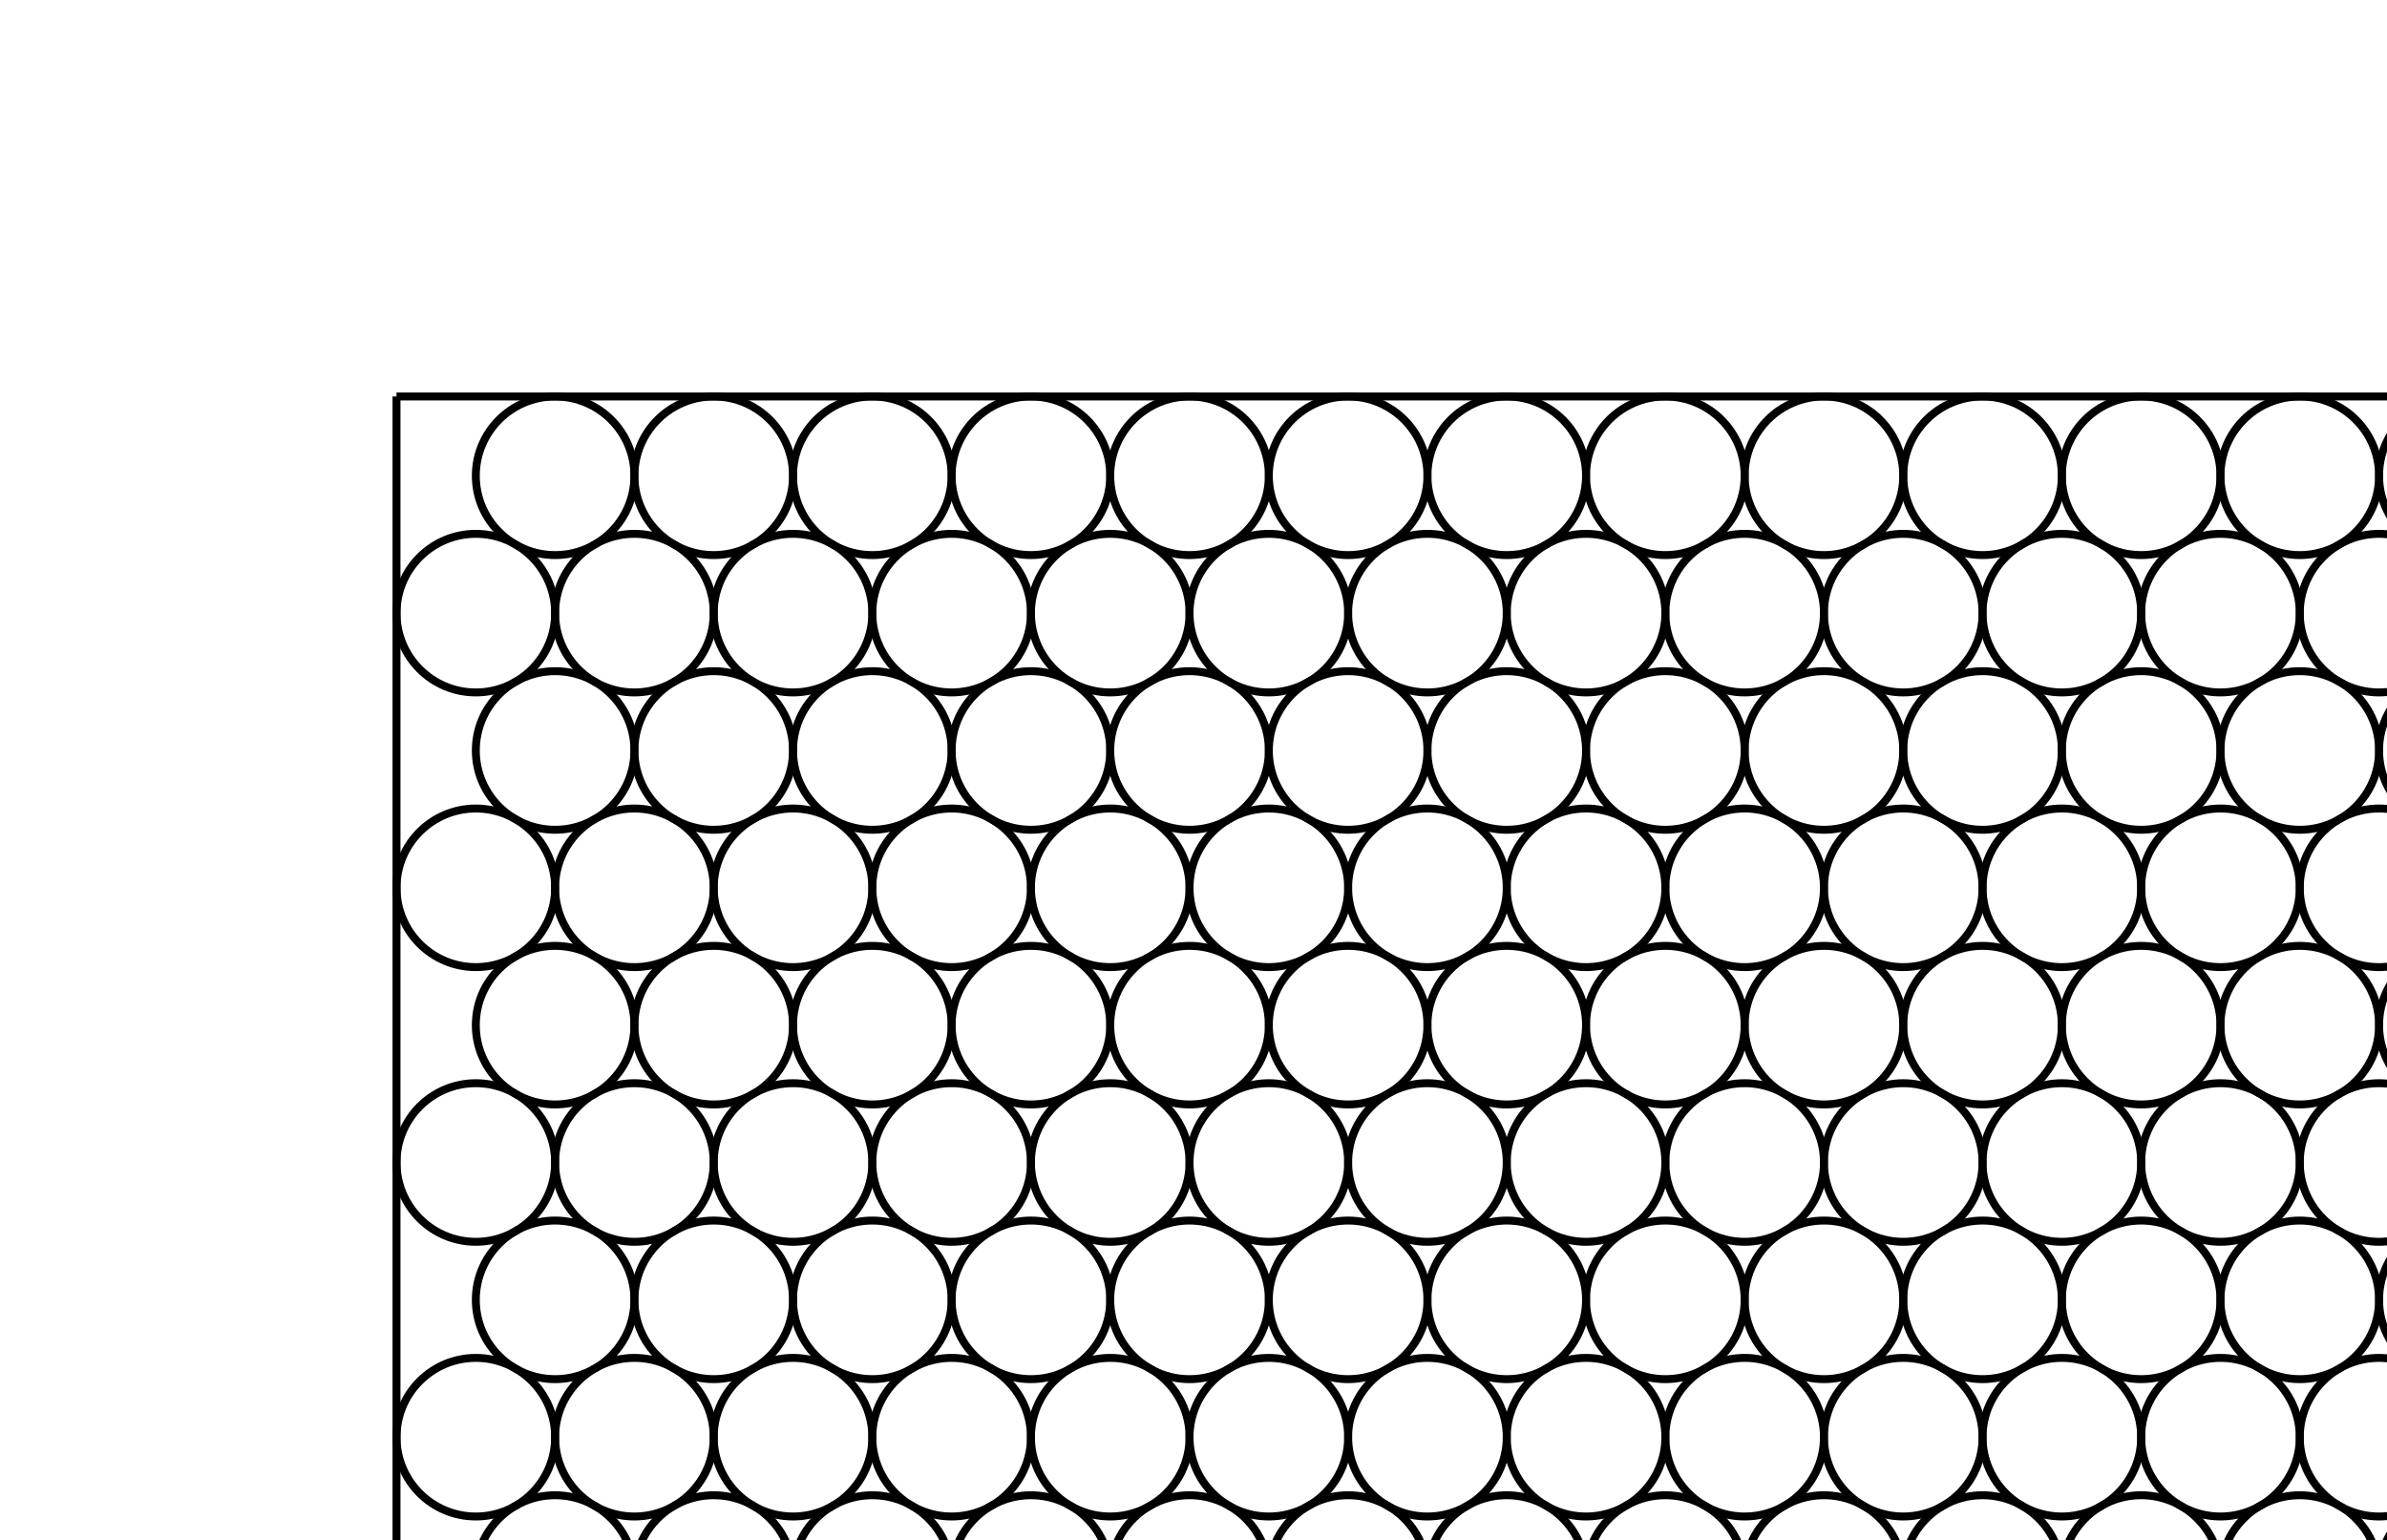
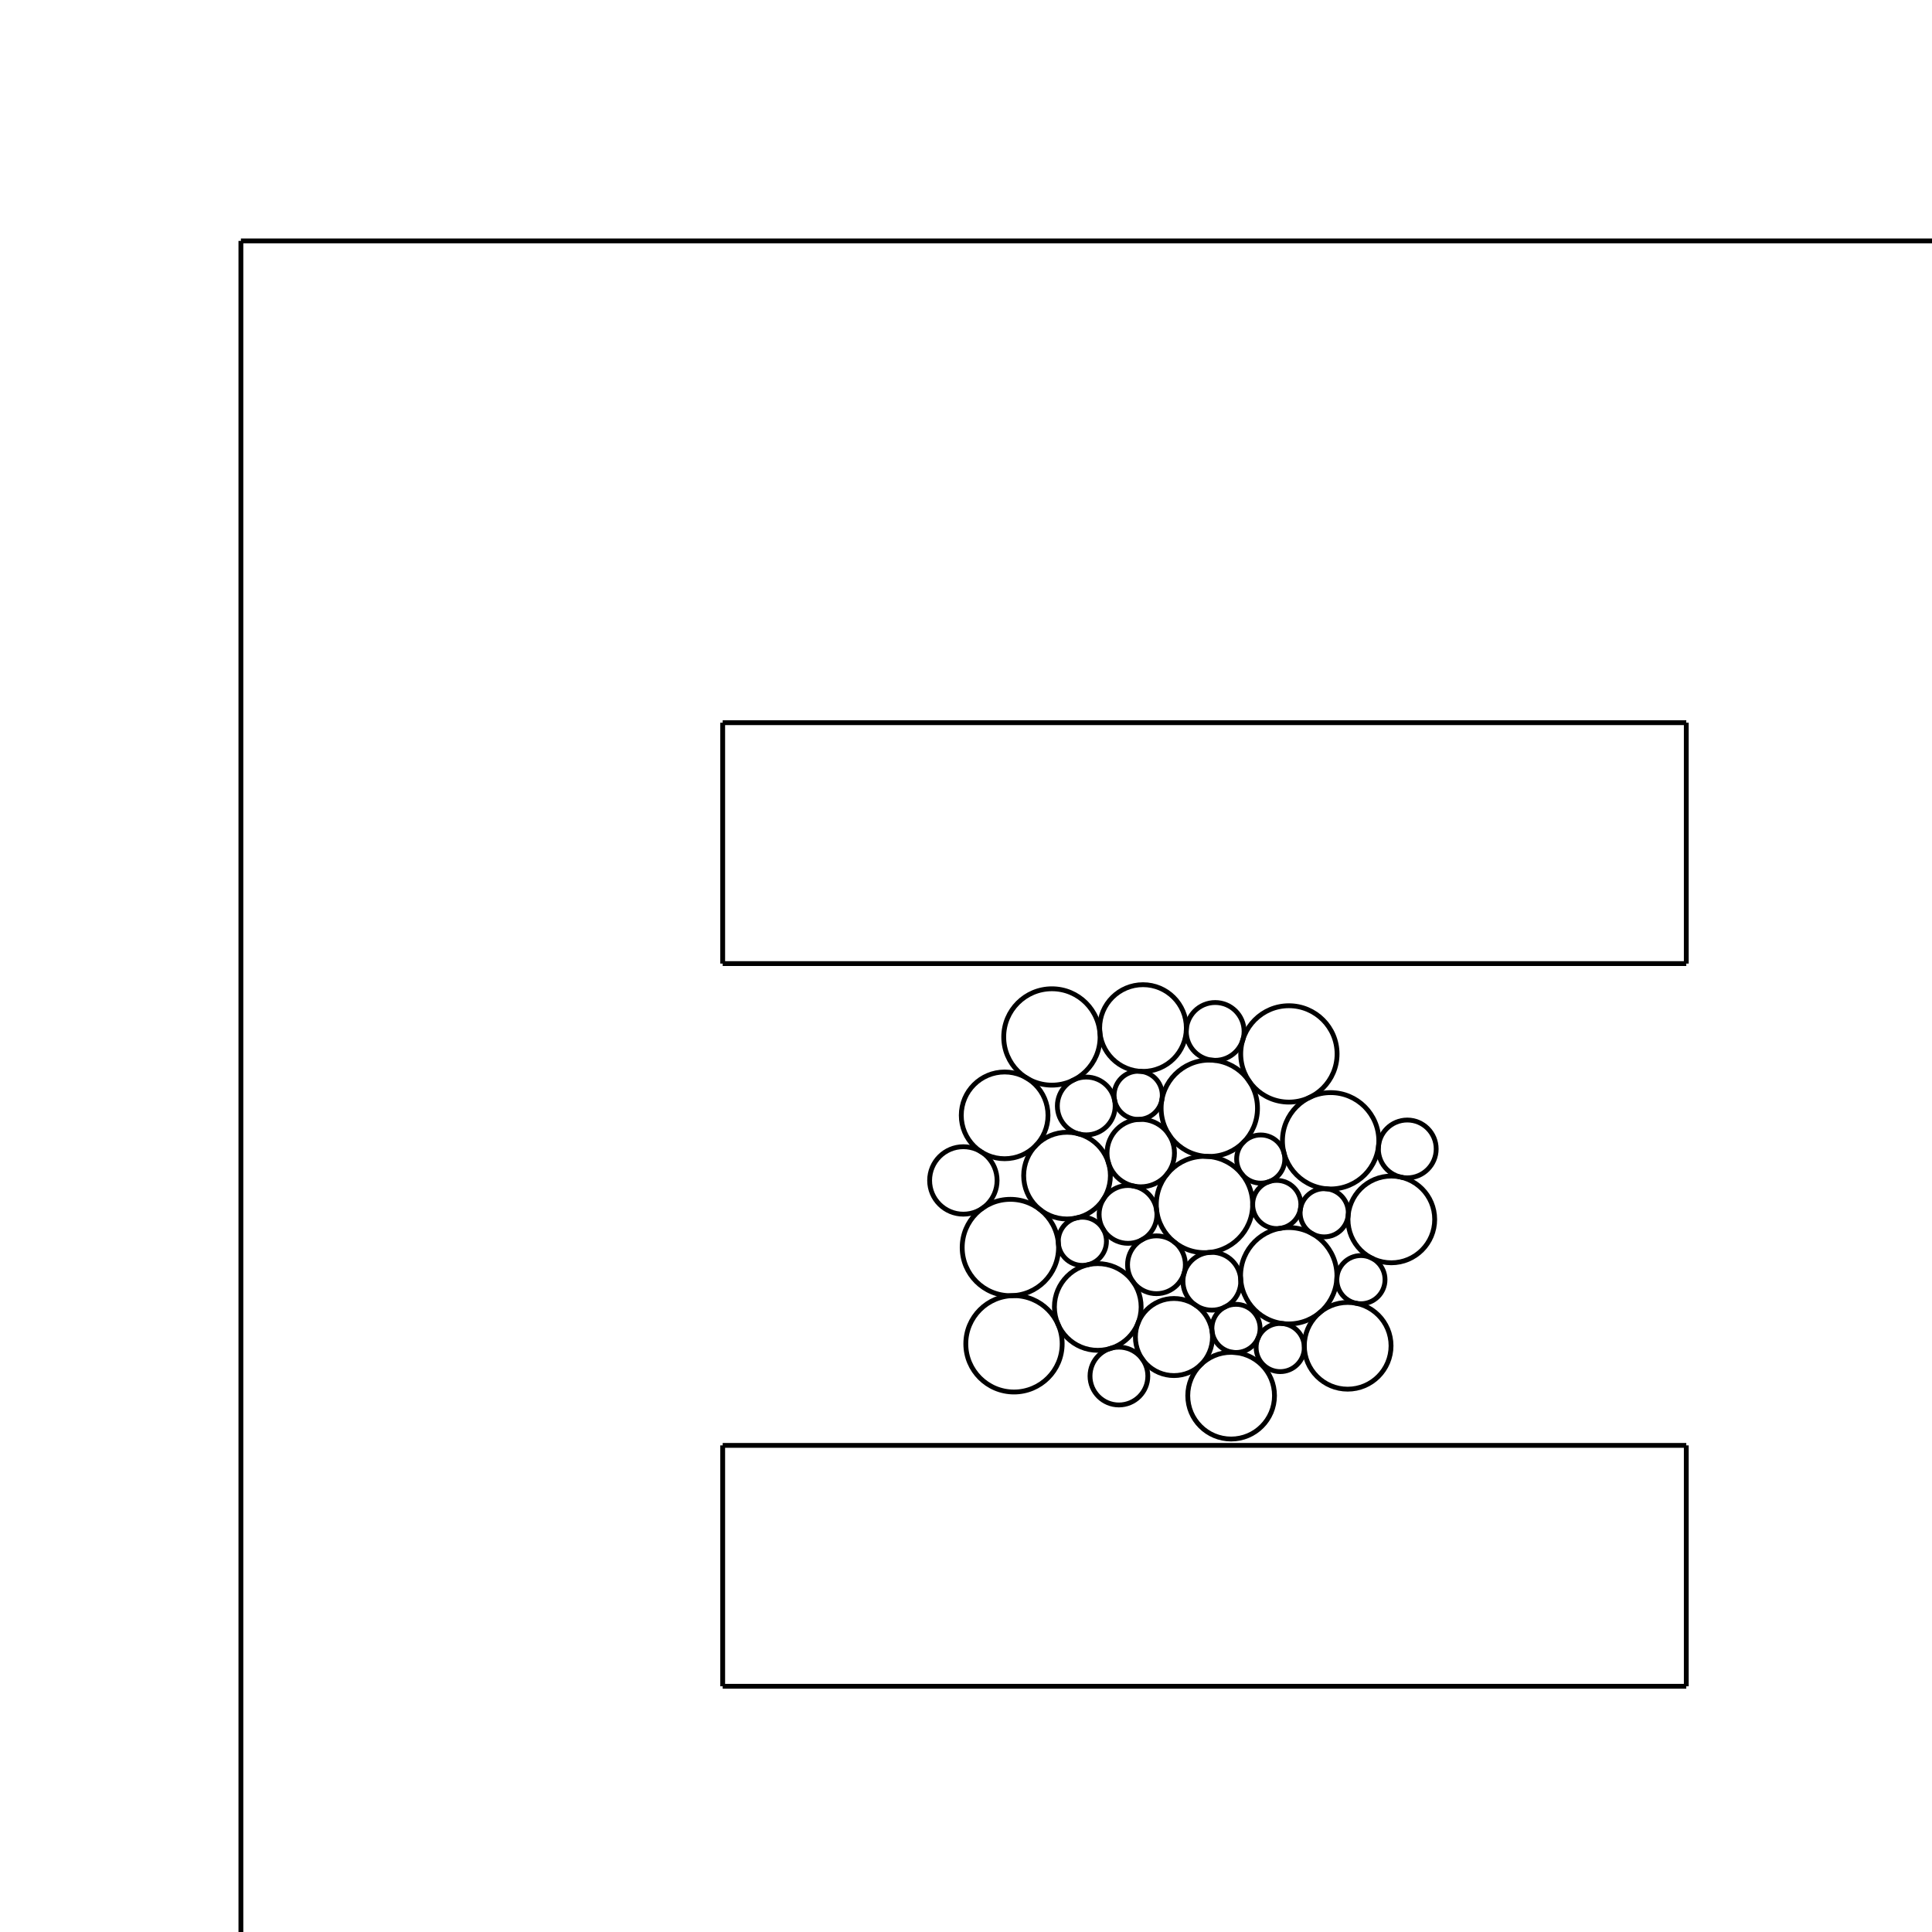
<svg xmlns="http://www.w3.org/2000/svg" baseProfile="tiny" height="100%" version="1.2" width="100%">
  <defs />
-   <g transform="translate(200.0,146.6)">
+   <g transform="translate(250.0,250.0)">
    <circle cx="0.0" cy="-0.0" fill="none" r="10.0" stroke="black" stroke-width="1" />
-     <circle cx="20.0" cy="-0.0" fill="none" r="10.0" stroke="black" stroke-width="1" />
-     <circle cx="10.0" cy="-17.32" fill="none" r="10.0" stroke="black" stroke-width="1" />
-     <circle cx="-10.0" cy="-17.32" fill="none" r="10.0" stroke="black" stroke-width="1" />
-     <circle cx="-20.0" cy="0.0" fill="none" r="10.0" stroke="black" stroke-width="1" />
-     <circle cx="-10.0" cy="17.32" fill="none" r="10.0" stroke="black" stroke-width="1" />
-     <circle cx="10.0" cy="17.32" fill="none" r="10.0" stroke="black" stroke-width="1" />
-     <circle cx="30.0" cy="17.32" fill="none" r="10.0" stroke="black" stroke-width="1" />
-     <circle cx="40.0" cy="-0.0" fill="none" r="10.0" stroke="black" stroke-width="1" />
-     <circle cx="30.0" cy="-17.32" fill="none" r="10.0" stroke="black" stroke-width="1" />
-     <circle cx="20.0" cy="-34.64" fill="none" r="10.0" stroke="black" stroke-width="1" />
-     <circle cx="0.0" cy="-34.64" fill="none" r="10.0" stroke="black" stroke-width="1" />
-     <circle cx="-20.0" cy="-34.64" fill="none" r="10.0" stroke="black" stroke-width="1" />
-     <circle cx="-30.0" cy="-17.32" fill="none" r="10.0" stroke="black" stroke-width="1" />
-     <circle cx="-40.0" cy="0.0" fill="none" r="10.0" stroke="black" stroke-width="1" />
-     <circle cx="-30.0" cy="17.32" fill="none" r="10.0" stroke="black" stroke-width="1" />
-     <circle cx="-20.0" cy="34.64" fill="none" r="10.0" stroke="black" stroke-width="1" />
-     <circle cx="-0.0" cy="34.64" fill="none" r="10.0" stroke="black" stroke-width="1" />
-     <circle cx="20.0" cy="34.64" fill="none" r="10.0" stroke="black" stroke-width="1" />
-     <circle cx="40.0" cy="34.64" fill="none" r="10.0" stroke="black" stroke-width="1" />
-     <circle cx="50.0" cy="17.32" fill="none" r="10.0" stroke="black" stroke-width="1" />
-     <circle cx="60.0" cy="-0.0" fill="none" r="10.0" stroke="black" stroke-width="1" />
-     <circle cx="50.0" cy="-17.32" fill="none" r="10.0" stroke="black" stroke-width="1" />
-     <circle cx="40.0" cy="-34.64" fill="none" r="10.0" stroke="black" stroke-width="1" />
-     <circle cx="30.0" cy="-51.96" fill="none" r="10.0" stroke="black" stroke-width="1" />
-     <circle cx="10.0" cy="-51.96" fill="none" r="10.0" stroke="black" stroke-width="1" />
-     <circle cx="-10.0" cy="-51.96" fill="none" r="10.0" stroke="black" stroke-width="1" />
-     <circle cx="-30.0" cy="-51.96" fill="none" r="10.0" stroke="black" stroke-width="1" />
-     <circle cx="-40.0" cy="-34.64" fill="none" r="10.0" stroke="black" stroke-width="1" />
-     <circle cx="-50.0" cy="-17.32" fill="none" r="10.0" stroke="black" stroke-width="1" />
-     <circle cx="-60.0" cy="0.0" fill="none" r="10.0" stroke="black" stroke-width="1" />
-     <circle cx="-50.0" cy="17.32" fill="none" r="10.0" stroke="black" stroke-width="1" />
-     <circle cx="-40.0" cy="34.64" fill="none" r="10.0" stroke="black" stroke-width="1" />
-     <circle cx="-30.0" cy="51.96" fill="none" r="10.0" stroke="black" stroke-width="1" />
-     <circle cx="-10.0" cy="51.96" fill="none" r="10.0" stroke="black" stroke-width="1" />
-     <circle cx="10.0" cy="51.96" fill="none" r="10.0" stroke="black" stroke-width="1" />
-     <circle cx="30.0" cy="51.96" fill="none" r="10.0" stroke="black" stroke-width="1" />
-     <circle cx="70.0" cy="-17.32" fill="none" r="10.0" stroke="black" stroke-width="1" />
-     <circle cx="20.0" cy="-69.28" fill="none" r="10.0" stroke="black" stroke-width="1" />
-     <circle cx="-50.0" cy="-51.96" fill="none" r="10.0" stroke="black" stroke-width="1" />
-     <circle cx="-70.0" cy="17.32" fill="none" r="10.0" stroke="black" stroke-width="1" />
-     <circle cx="-20.0" cy="69.28" fill="none" r="10.0" stroke="black" stroke-width="1" />
-     <circle cx="50.0" cy="51.96" fill="none" r="10.0" stroke="black" stroke-width="1" />
-     <circle cx="60.0" cy="34.64" fill="none" r="10.0" stroke="black" stroke-width="1" />
-     <circle cx="70.0" cy="17.32" fill="none" r="10.0" stroke="black" stroke-width="1" />
-     <circle cx="80.0" cy="-0.0" fill="none" r="10.0" stroke="black" stroke-width="1" />
-     <circle cx="60.0" cy="-34.64" fill="none" r="10.0" stroke="black" stroke-width="1" />
-     <circle cx="50.0" cy="-51.96" fill="none" r="10.0" stroke="black" stroke-width="1" />
-     <circle cx="40.0" cy="-69.28" fill="none" r="10.0" stroke="black" stroke-width="1" />
-     <circle cx="0.0" cy="-69.28" fill="none" r="10.0" stroke="black" stroke-width="1" />
-     <circle cx="-20.0" cy="-69.28" fill="none" r="10.0" stroke="black" stroke-width="1" />
-     <circle cx="-40.0" cy="-69.28" fill="none" r="10.0" stroke="black" stroke-width="1" />
-     <circle cx="-60.0" cy="-34.64" fill="none" r="10.0" stroke="black" stroke-width="1" />
-     <circle cx="-70.0" cy="-17.32" fill="none" r="10.0" stroke="black" stroke-width="1" />
-     <circle cx="-80.0" cy="0.0" fill="none" r="10.0" stroke="black" stroke-width="1" />
-     <circle cx="-60.0" cy="34.64" fill="none" r="10.0" stroke="black" stroke-width="1" />
-     <circle cx="-50.0" cy="51.96" fill="none" r="10.0" stroke="black" stroke-width="1" />
-     <circle cx="-40.0" cy="69.28" fill="none" r="10.0" stroke="black" stroke-width="1" />
-     <circle cx="-0.0" cy="69.28" fill="none" r="10.0" stroke="black" stroke-width="1" />
-     <circle cx="20.0" cy="69.28" fill="none" r="10.0" stroke="black" stroke-width="1" />
-     <circle cx="40.0" cy="69.28" fill="none" r="10.0" stroke="black" stroke-width="1" />
-     <circle cx="90.0" cy="-17.32" fill="none" r="10.0" stroke="black" stroke-width="1" />
-     <circle cx="30.0" cy="-86.6" fill="none" r="10.0" stroke="black" stroke-width="1" />
-     <circle cx="-60.0" cy="-69.28" fill="none" r="10.0" stroke="black" stroke-width="1" />
-     <circle cx="-90.0" cy="17.32" fill="none" r="10.0" stroke="black" stroke-width="1" />
-     <circle cx="-30.0" cy="86.6" fill="none" r="10.0" stroke="black" stroke-width="1" />
-     <circle cx="60.0" cy="69.28" fill="none" r="10.0" stroke="black" stroke-width="1" />
-     <circle cx="70.0" cy="51.96" fill="none" r="10.0" stroke="black" stroke-width="1" />
-     <circle cx="80.0" cy="34.64" fill="none" r="10.0" stroke="black" stroke-width="1" />
-     <circle cx="90.0" cy="17.32" fill="none" r="10.0" stroke="black" stroke-width="1" />
-     <circle cx="80.0" cy="-34.64" fill="none" r="10.0" stroke="black" stroke-width="1" />
-     <circle cx="70.0" cy="-51.96" fill="none" r="10.0" stroke="black" stroke-width="1" />
-     <circle cx="60.0" cy="-69.28" fill="none" r="10.0" stroke="black" stroke-width="1" />
-     <circle cx="10.0" cy="-86.6" fill="none" r="10.0" stroke="black" stroke-width="1" />
-     <circle cx="-10.0" cy="-86.6" fill="none" r="10.0" stroke="black" stroke-width="1" />
-     <circle cx="-30.0" cy="-86.6" fill="none" r="10.0" stroke="black" stroke-width="1" />
-     <circle cx="-70.0" cy="-51.96" fill="none" r="10.0" stroke="black" stroke-width="1" />
-     <circle cx="-80.0" cy="-34.64" fill="none" r="10.0" stroke="black" stroke-width="1" />
-     <circle cx="-90.0" cy="-17.32" fill="none" r="10.0" stroke="black" stroke-width="1" />
-     <circle cx="-80.0" cy="34.64" fill="none" r="10.0" stroke="black" stroke-width="1" />
-     <circle cx="-70.0" cy="51.96" fill="none" r="10.0" stroke="black" stroke-width="1" />
-     <circle cx="-60.0" cy="69.28" fill="none" r="10.0" stroke="black" stroke-width="1" />
-     <circle cx="-10.0" cy="86.6" fill="none" r="10.0" stroke="black" stroke-width="1" />
-     <circle cx="10.0" cy="86.6" fill="none" r="10.0" stroke="black" stroke-width="1" />
-     <circle cx="30.0" cy="86.6" fill="none" r="10.0" stroke="black" stroke-width="1" />
-     <circle cx="100.0" cy="-34.64" fill="none" r="10.0" stroke="black" stroke-width="1" />
-     <circle cx="-80.0" cy="-69.28" fill="none" r="10.0" stroke="black" stroke-width="1" />
-     <circle cx="-100.0" cy="34.64" fill="none" r="10.0" stroke="black" stroke-width="1" />
-     <circle cx="80.0" cy="69.28" fill="none" r="10.0" stroke="black" stroke-width="1" />
-     <circle cx="100.0" cy="-0.0" fill="none" r="10.0" stroke="black" stroke-width="1" />
-     <circle cx="50.0" cy="-86.6" fill="none" r="10.0" stroke="black" stroke-width="1" />
-     <circle cx="-50.0" cy="-86.6" fill="none" r="10.0" stroke="black" stroke-width="1" />
-     <circle cx="-100.0" cy="0.0" fill="none" r="10.0" stroke="black" stroke-width="1" />
-     <circle cx="-50.0" cy="86.6" fill="none" r="10.0" stroke="black" stroke-width="1" />
-     <circle cx="50.0" cy="86.6" fill="none" r="10.0" stroke="black" stroke-width="1" />
-     <circle cx="110.0" cy="-17.32" fill="none" r="10.0" stroke="black" stroke-width="1" />
-     <circle cx="-70.0" cy="-86.6" fill="none" r="10.0" stroke="black" stroke-width="1" />
-     <circle cx="-110.0" cy="17.32" fill="none" r="10.0" stroke="black" stroke-width="1" />
-     <circle cx="70.0" cy="86.6" fill="none" r="10.0" stroke="black" stroke-width="1" />
-     <circle cx="90.0" cy="51.96" fill="none" r="10.0" stroke="black" stroke-width="1" />
-     <circle cx="100.0" cy="34.64" fill="none" r="10.0" stroke="black" stroke-width="1" />
-     <circle cx="110.0" cy="17.32" fill="none" r="10.0" stroke="black" stroke-width="1" />
-     <circle cx="90.0" cy="-51.96" fill="none" r="10.0" stroke="black" stroke-width="1" />
-     <circle cx="80.0" cy="-69.28" fill="none" r="10.0" stroke="black" stroke-width="1" />
-     <circle cx="70.0" cy="-86.6" fill="none" r="10.0" stroke="black" stroke-width="1" />
-     <circle cx="-90.0" cy="-51.96" fill="none" r="10.0" stroke="black" stroke-width="1" />
-     <circle cx="-100.0" cy="-34.64" fill="none" r="10.0" stroke="black" stroke-width="1" />
-     <circle cx="-110.0" cy="-17.32" fill="none" r="10.0" stroke="black" stroke-width="1" />
-     <circle cx="-90.0" cy="51.96" fill="none" r="10.0" stroke="black" stroke-width="1" />
-     <circle cx="-80.0" cy="69.28" fill="none" r="10.0" stroke="black" stroke-width="1" />
-     <circle cx="-70.0" cy="86.6" fill="none" r="10.0" stroke="black" stroke-width="1" />
-     <circle cx="120.0" cy="-34.64" fill="none" r="10.0" stroke="black" stroke-width="1" />
-     <circle cx="-90.0" cy="-86.6" fill="none" r="10.0" stroke="black" stroke-width="1" />
-     <circle cx="-120.0" cy="34.64" fill="none" r="10.0" stroke="black" stroke-width="1" />
-     <circle cx="90.0" cy="86.6" fill="none" r="10.0" stroke="black" stroke-width="1" />
-     <circle cx="120.0" cy="-0.0" fill="none" r="10.0" stroke="black" stroke-width="1" />
-     <circle cx="-120.0" cy="0.0" fill="none" r="10.0" stroke="black" stroke-width="1" />
-     <circle cx="130.0" cy="-17.32" fill="none" r="10.0" stroke="black" stroke-width="1" />
-     <circle cx="-130.0" cy="17.32" fill="none" r="10.0" stroke="black" stroke-width="1" />
-     <circle cx="100.0" cy="69.28" fill="none" r="10.0" stroke="black" stroke-width="1" />
-     <circle cx="110.0" cy="51.96" fill="none" r="10.0" stroke="black" stroke-width="1" />
-     <circle cx="120.0" cy="34.64" fill="none" r="10.0" stroke="black" stroke-width="1" />
-     <circle cx="110.0" cy="-51.96" fill="none" r="10.0" stroke="black" stroke-width="1" />
-     <circle cx="100.0" cy="-69.28" fill="none" r="10.0" stroke="black" stroke-width="1" />
-     <circle cx="90.0" cy="-86.6" fill="none" r="10.0" stroke="black" stroke-width="1" />
-     <circle cx="-100.0" cy="-69.28" fill="none" r="10.0" stroke="black" stroke-width="1" />
-     <circle cx="-110.0" cy="-51.96" fill="none" r="10.0" stroke="black" stroke-width="1" />
-     <circle cx="-120.0" cy="-34.64" fill="none" r="10.0" stroke="black" stroke-width="1" />
-     <circle cx="-110.0" cy="51.96" fill="none" r="10.0" stroke="black" stroke-width="1" />
-     <circle cx="-100.0" cy="69.28" fill="none" r="10.0" stroke="black" stroke-width="1" />
-     <circle cx="-90.0" cy="86.6" fill="none" r="10.0" stroke="black" stroke-width="1" />
-     <circle cx="130.0" cy="-51.96" fill="none" r="10.0" stroke="black" stroke-width="1" />
-     <circle cx="-110.0" cy="-86.6" fill="none" r="10.0" stroke="black" stroke-width="1" />
-     <circle cx="-130.0" cy="51.96" fill="none" r="10.0" stroke="black" stroke-width="1" />
-     <circle cx="110.0" cy="86.6" fill="none" r="10.0" stroke="black" stroke-width="1" />
-     <circle cx="130.0" cy="17.32" fill="none" r="10.0" stroke="black" stroke-width="1" />
-     <circle cx="-130.0" cy="-17.32" fill="none" r="10.0" stroke="black" stroke-width="1" />
-     <circle cx="140.0" cy="-34.64" fill="none" r="10.0" stroke="black" stroke-width="1" />
-     <circle cx="-140.0" cy="34.64" fill="none" r="10.0" stroke="black" stroke-width="1" />
-     <circle cx="140.0" cy="-0.0" fill="none" r="10.0" stroke="black" stroke-width="1" />
-     <circle cx="-140.0" cy="0.0" fill="none" r="10.0" stroke="black" stroke-width="1" />
-     <circle cx="120.0" cy="69.28" fill="none" r="10.0" stroke="black" stroke-width="1" />
-     <circle cx="130.0" cy="51.96" fill="none" r="10.0" stroke="black" stroke-width="1" />
-     <circle cx="140.0" cy="34.64" fill="none" r="10.0" stroke="black" stroke-width="1" />
-     <circle cx="120.0" cy="-69.28" fill="none" r="10.0" stroke="black" stroke-width="1" />
-     <circle cx="110.0" cy="-86.6" fill="none" r="10.0" stroke="black" stroke-width="1" />
-     <circle cx="-120.0" cy="-69.28" fill="none" r="10.0" stroke="black" stroke-width="1" />
-     <circle cx="-130.0" cy="-51.96" fill="none" r="10.0" stroke="black" stroke-width="1" />
-     <circle cx="-140.0" cy="-34.64" fill="none" r="10.0" stroke="black" stroke-width="1" />
-     <circle cx="-120.0" cy="69.28" fill="none" r="10.0" stroke="black" stroke-width="1" />
-     <circle cx="-110.0" cy="86.6" fill="none" r="10.0" stroke="black" stroke-width="1" />
-     <circle cx="130.0" cy="86.6" fill="none" r="10.0" stroke="black" stroke-width="1" />
-     <circle cx="140.0" cy="69.28" fill="none" r="10.0" stroke="black" stroke-width="1" />
-     <circle cx="140.0" cy="-69.28" fill="none" r="10.0" stroke="black" stroke-width="1" />
-     <circle cx="130.0" cy="-86.6" fill="none" r="10.0" stroke="black" stroke-width="1" />
-     <circle cx="-130.0" cy="-86.6" fill="none" r="10.0" stroke="black" stroke-width="1" />
-     <circle cx="-140.0" cy="-69.28" fill="none" r="10.0" stroke="black" stroke-width="1" />
-     <circle cx="-140.0" cy="69.28" fill="none" r="10.0" stroke="black" stroke-width="1" />
-     <circle cx="-130.0" cy="86.6" fill="none" r="10.0" stroke="black" stroke-width="1" />
-     <line stroke="black" stroke-width="1" x1="150.0" x2="-150.0" y1="96.6" y2="96.6" />
-     <line stroke="black" stroke-width="1" x1="-150.0" x2="-150.0" y1="96.6" y2="-96.6" />
-     <line stroke="black" stroke-width="1" x1="-150.0" x2="150.0" y1="-96.6" y2="-96.6" />
-     <line stroke="black" stroke-width="1" x1="150.0" x2="150.0" y1="-96.6" y2="96.6" />
+     <circle cx="15.0" cy="-0.0" fill="none" r="5.0" stroke="black" stroke-width="1" />
+     <circle cx="11.67" cy="-9.43" fill="none" r="5.0" stroke="black" stroke-width="1" />
+     <circle cx="1.0" cy="-19.97" fill="none" r="10.0" stroke="black" stroke-width="1" />
+     <circle cx="-13.23" cy="-10.67" fill="none" r="7.0" stroke="black" stroke-width="1" />
+     <circle cx="-15.87" cy="2.06" fill="none" r="6.0" stroke="black" stroke-width="1" />
+     <circle cx="-9.97" cy="12.51" fill="none" r="6.0" stroke="black" stroke-width="1" />
+     <circle cx="1.53" cy="15.93" fill="none" r="6.0" stroke="black" stroke-width="1" />
+     <circle cx="17.49" cy="14.79" fill="none" r="10.0" stroke="black" stroke-width="1" />
+     <circle cx="24.85" cy="1.72" fill="none" r="5.0" stroke="black" stroke-width="1" />
+     <circle cx="26.18" cy="-13.22" fill="none" r="10.0" stroke="black" stroke-width="1" />
+     <circle cx="17.52" cy="-31.25" fill="none" r="10.0" stroke="black" stroke-width="1" />
+     <circle cx="-28.53" cy="-5.99" fill="none" r="9.0" stroke="black" stroke-width="1" />
+     <circle cx="-25.35" cy="7.64" fill="none" r="5.0" stroke="black" stroke-width="1" />
+     <circle cx="-22.15" cy="21.27" fill="none" r="9.0" stroke="black" stroke-width="1" />
+     <circle cx="-6.34" cy="27.51" fill="none" r="8.0" stroke="black" stroke-width="1" />
+     <circle cx="6.54" cy="25.72" fill="none" r="5.0" stroke="black" stroke-width="1" />
+     <circle cx="15.72" cy="29.69" fill="none" r="5.0" stroke="black" stroke-width="1" />
+     <circle cx="-13.76" cy="-22.66" fill="none" r="5.0" stroke="black" stroke-width="1" />
+     <circle cx="-24.54" cy="-20.45" fill="none" r="6.0" stroke="black" stroke-width="1" />
+     <circle cx="2.22" cy="-35.92" fill="none" r="6.0" stroke="black" stroke-width="1" />
+     <circle cx="-12.76" cy="-36.62" fill="none" r="9.0" stroke="black" stroke-width="1" />
+     <circle cx="29.72" cy="29.33" fill="none" r="9.0" stroke="black" stroke-width="1" />
+     <circle cx="32.47" cy="15.6" fill="none" r="5.0" stroke="black" stroke-width="1" />
+     <circle cx="38.78" cy="3.1" fill="none" r="9.0" stroke="black" stroke-width="1" />
+     <circle cx="42.09" cy="-11.53" fill="none" r="6.0" stroke="black" stroke-width="1" />
+     <circle cx="-40.29" cy="8.93" fill="none" r="10.0" stroke="black" stroke-width="1" />
+     <circle cx="-39.54" cy="28.92" fill="none" r="10.0" stroke="black" stroke-width="1" />
+     <circle cx="-31.67" cy="-34.77" fill="none" r="10.0" stroke="black" stroke-width="1" />
+     <circle cx="5.53" cy="39.68" fill="none" r="9.0" stroke="black" stroke-width="1" />
+     <circle cx="-17.76" cy="35.61" fill="none" r="6.0" stroke="black" stroke-width="1" />
+     <circle cx="-41.48" cy="-18.5" fill="none" r="9.0" stroke="black" stroke-width="1" />
+     <circle cx="-50.05" cy="-4.99" fill="none" r="7.0" stroke="black" stroke-width="1" />
+     <line stroke="black" stroke-width="1" x1="200.0" x2="-200.0" y1="200.0" y2="200.0" />
+     <line stroke="black" stroke-width="1" x1="-200.0" x2="-200.0" y1="200.0" y2="-200.0" />
+     <line stroke="black" stroke-width="1" x1="-200.0" x2="200.0" y1="-200.0" y2="-200.0" />
+     <line stroke="black" stroke-width="1" x1="200.0" x2="200.0" y1="-200.0" y2="200.0" />
+     <line stroke="black" stroke-width="1" x1="100.0" x2="-100.0" y1="100.0" y2="100.0" />
+     <line stroke="black" stroke-width="1" x1="-100.0" x2="-100.0" y1="100.0" y2="50.0" />
+     <line stroke="black" stroke-width="1" x1="-100.0" x2="100.0" y1="50.0" y2="50.0" />
+     <line stroke="black" stroke-width="1" x1="100.0" x2="100.0" y1="50.0" y2="100.0" />
+     <line stroke="black" stroke-width="1" x1="100.0" x2="-100.0" y1="-100.0" y2="-100.0" />
+     <line stroke="black" stroke-width="1" x1="-100.0" x2="-100.0" y1="-100.0" y2="-50.0" />
+     <line stroke="black" stroke-width="1" x1="-100.0" x2="100.0" y1="-50.0" y2="-50.0" />
+     <line stroke="black" stroke-width="1" x1="100.0" x2="100.0" y1="-50.0" y2="-100.0" />
  </g>
</svg>
